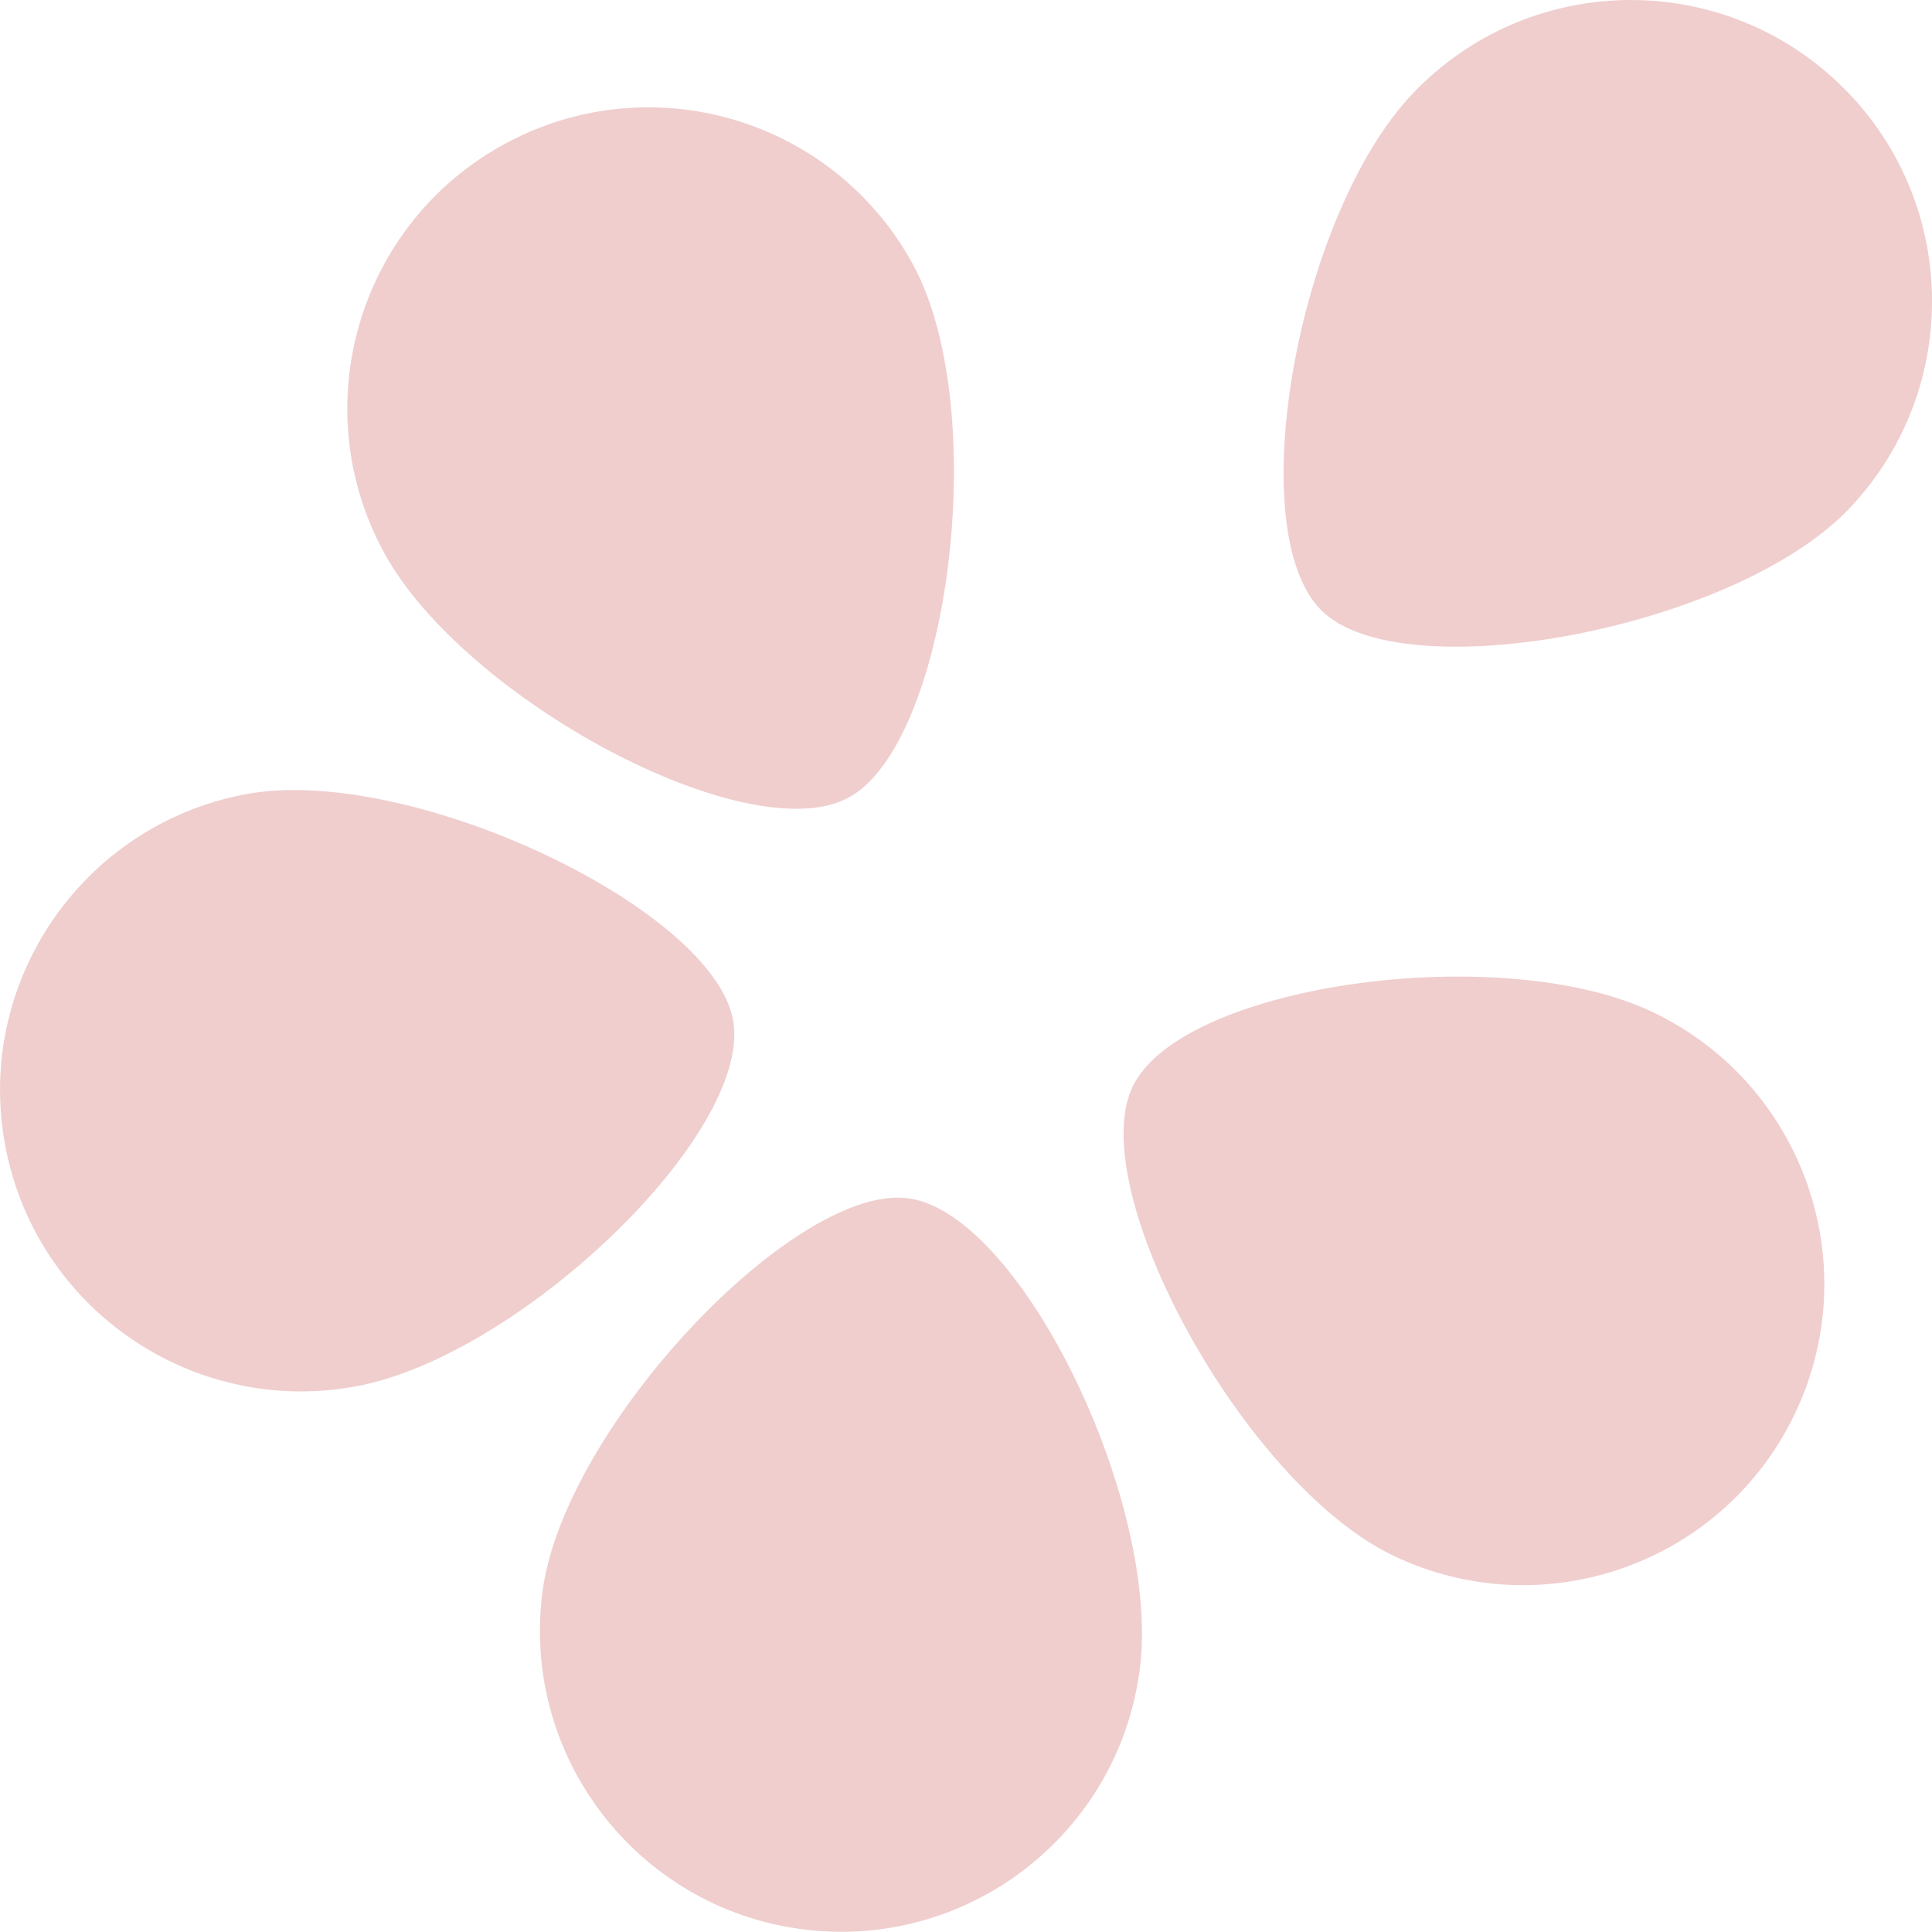
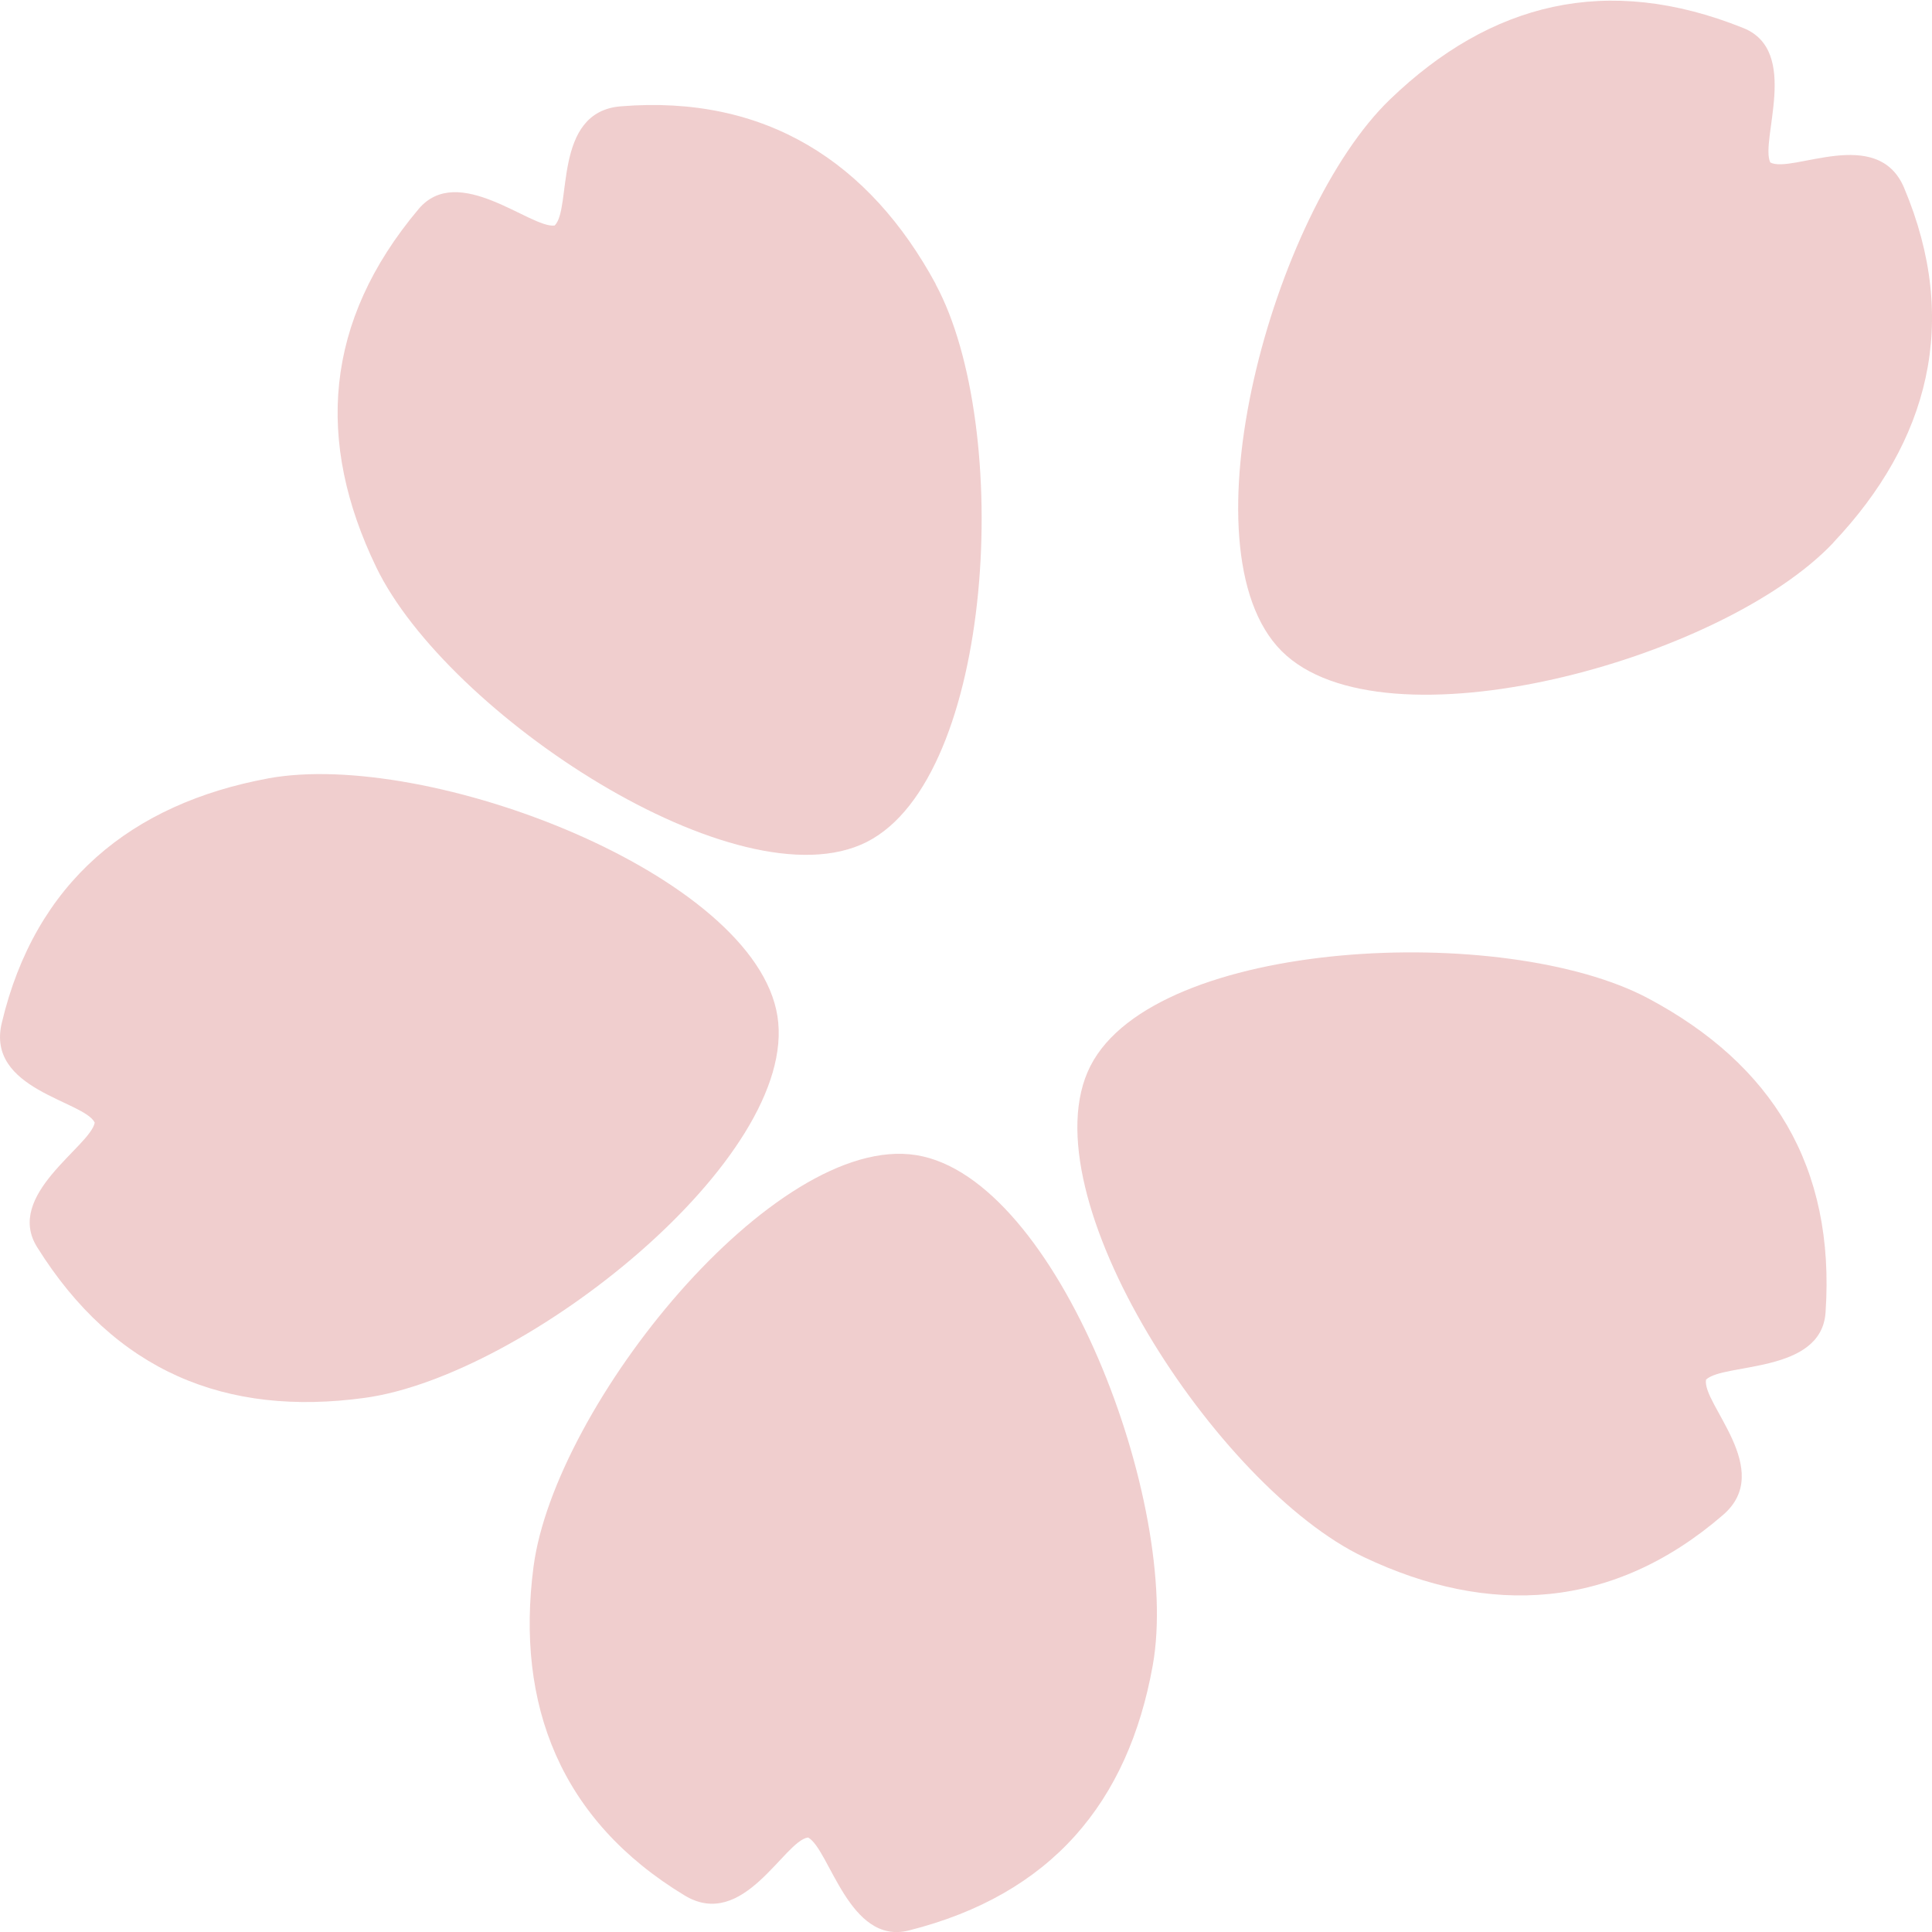
<svg xmlns="http://www.w3.org/2000/svg" width="64" height="64" viewBox="0 0 16.933 16.933" version="1.1" id="svg1" xml:space="preserve">
  <defs id="defs1" />
  <g id="layer1">
-     <g id="g672" transform="matrix(0.1156393,-0.1156393,0.1156393,0.1156393,-34.0317,12.61505)" style="display:inline;fill:#f0cece;fill-opacity:1;font-variation-settings:normal;opacity:1;vector-effect:none;stroke-width:0.086px;stroke-linecap:butt;stroke-linejoin:miter;stroke-miterlimit:4;stroke-dasharray:none;stroke-dashoffset:0;stroke-opacity:1;-inkscape-stroke:none;paint-order:stroke fill markers;stop-color:#000000;stop-opacity:1">
-       <path id="path668" style="display:inline;vector-effect:none;fill:#f0cece;fill-opacity:1;stroke-width:0.086px;paint-order:stroke fill markers;stop-color:#000000;font-variation-settings:normal;stroke-linecap:butt;stroke-linejoin:miter;stroke-miterlimit:4;stroke-dasharray:none;stroke-dashoffset:0;stroke-opacity:1;-inkscape-stroke:none;stop-opacity:1" d="m 252.519,181.952 c -8.911,0.242 -23.883,-10.041 -23.886,-16.15 -0.003,-6.109 14.099,-15.876 23.01,-16.118 8.911,-0.242 16.33,6.785 16.572,15.696 0.242,8.911 -6.785,16.33 -15.696,16.572 z" />
-       <path id="path669" style="display:inline;vector-effect:none;fill:#f0cece;fill-opacity:1;stroke-width:0.086px;paint-order:stroke fill markers;stop-color:#000000;font-variation-settings:normal;stroke-linecap:butt;stroke-linejoin:miter;stroke-miterlimit:4;stroke-dasharray:none;stroke-dashoffset:0;stroke-opacity:1;-inkscape-stroke:none;stop-opacity:1" d="m 195.547,204.382 c -2.985,-8.399 2.164,-25.817 7.973,-27.709 5.809,-1.892 19.458,8.499 22.443,16.898 2.985,8.399 -1.404,17.628 -9.803,20.614 -8.399,2.985 -17.628,-1.404 -20.614,-9.803 z" />
-       <path id="path670" style="display:inline;vector-effect:none;fill:#f0cece;fill-opacity:1;stroke-width:0.086px;paint-order:stroke fill markers;stop-color:#000000;font-variation-settings:normal;stroke-linecap:butt;stroke-linejoin:miter;stroke-miterlimit:4;stroke-dasharray:none;stroke-dashoffset:0;stroke-opacity:1;-inkscape-stroke:none;stop-opacity:1" d="m 161.94,173.47 c 7.069,-5.431 25.226,-5.905 28.817,-0.963 3.591,4.942 -2.083,21.131 -9.152,26.561 -7.069,5.431 -17.202,4.102 -22.632,-2.966 -5.431,-7.069 -4.102,-17.202 2.966,-22.632 z" />
-       <path id="path671" style="display:inline;vector-effect:none;fill:#f0cece;fill-opacity:1;stroke-width:0.086px;paint-order:stroke fill markers;stop-color:#000000;font-variation-settings:normal;stroke-linecap:butt;stroke-linejoin:miter;stroke-miterlimit:4;stroke-dasharray:none;stroke-dashoffset:0;stroke-opacity:1;-inkscape-stroke:none;stop-opacity:1" d="m 180.905,132.009 c 7.357,5.033 13.446,22.145 9.864,27.094 -3.583,4.948 -20.733,4.582 -28.09,-0.451 -7.357,-5.033 -9.241,-15.077 -4.208,-22.434 5.033,-7.357 15.077,-9.241 22.435,-4.208 z" />
-       <path id="path672" style="display:inline;vector-effect:none;fill:#f0cece;fill-opacity:1;stroke-width:0.086px;paint-order:stroke fill markers;stop-color:#000000;font-variation-settings:normal;stroke-linecap:butt;stroke-linejoin:miter;stroke-miterlimit:4;stroke-dasharray:none;stroke-dashoffset:0;stroke-opacity:1;-inkscape-stroke:none;stop-opacity:1" d="m 226.267,137.218 c -2.518,8.551 -16.918,19.621 -22.73,17.74 -5.812,-1.881 -10.754,-18.309 -8.235,-26.859 2.518,-8.551 11.492,-13.441 20.043,-10.923 8.551,2.518 13.441,11.492 10.923,20.043 z" />
+     <g id="g36" transform="matrix(1.481852,0,0,1.481852,-120.0695,-24.92637)" style="display:inline;fill:#f0cece;fill-opacity:1">
+       <path id="path32" style="font-variation-settings:normal;vector-effect:none;fill:#f0cece;fill-opacity:1;stroke-width:0.014px;stroke-linecap:butt;stroke-linejoin:miter;stroke-miterlimit:4;stroke-dasharray:none;stroke-dashoffset:0;stroke-opacity:1;-inkscape-stroke:none;paint-order:stroke fill markers;stop-color:#000000" d="m 91.87,20.031 c -0.66,0.698 -2.663,1.241 -3.263,0.641 -0.6,-0.6 -0.052,-2.596 0.641,-3.263 0.595,-0.573 1.284,-0.746 2.09,-0.422 0.338,0.136 0.097,0.665 0.159,0.795 0.128,0.068 0.635,-0.223 0.792,0.151 0.333,0.792 0.145,1.501 -0.419,2.097 z" />
+       <path id="path33" style="font-variation-settings:normal;vector-effect:none;fill:#f0cece;fill-opacity:1;stroke-width:0.014px;stroke-linecap:butt;stroke-linejoin:miter;stroke-miterlimit:4;stroke-dasharray:none;stroke-dashoffset:0;stroke-opacity:1;-inkscape-stroke:none;paint-order:stroke fill markers;stop-color:#000000" d="m 89.094,26.031 c -0.868,-0.412 -2.003,-2.149 -1.618,-2.905 0.385,-0.756 2.453,-0.852 3.301,-0.399 0.729,0.389 1.106,0.991 1.047,1.857 -0.025,0.363 -0.602,0.297 -0.707,0.397 -0.025,0.143 0.408,0.535 0.101,0.8 -0.65,0.562 -1.383,0.602 -2.124,0.25 z" />
+       <path id="path34" style="font-variation-settings:normal;vector-effect:none;fill:#f0cece;fill-opacity:1;stroke-width:0.014px;stroke-linecap:butt;stroke-linejoin:miter;stroke-miterlimit:4;stroke-dasharray:none;stroke-dashoffset:0;stroke-opacity:1;-inkscape-stroke:none;paint-order:stroke fill markers;stop-color:#000000" d="m 84.182,26.089 c 0.124,-0.953 1.425,-2.569 2.263,-2.436 0.838,0.133 1.568,2.07 1.4,3.016 -0.145,0.813 -0.601,1.358 -1.443,1.57 -0.353,0.089 -0.469,-0.481 -0.596,-0.55 -0.143,0.02 -0.382,0.553 -0.73,0.343 -0.735,-0.445 -1,-1.129 -0.894,-1.943 z" />
+       <path id="path35" style="font-variation-settings:normal;vector-effect:none;fill:#f0cece;fill-opacity:1;stroke-width:0.014px;stroke-linecap:butt;stroke-linejoin:miter;stroke-miterlimit:4;stroke-dasharray:none;stroke-dashoffset:0;stroke-opacity:1;-inkscape-stroke:none;paint-order:stroke fill markers;stop-color:#000000" d="m 82.612,21.425 c 0.945,-0.174 2.882,0.569 3.013,1.407 0.131,0.838 -1.49,2.127 -2.442,2.257 -0.819,0.112 -1.477,-0.155 -1.937,-0.892 -0.193,-0.309 0.314,-0.594 0.341,-0.736 -0.063,-0.13 -0.644,-0.194 -0.55,-0.589 0.198,-0.836 0.769,-1.298 1.576,-1.447 z" />
+       <path id="path36" style="font-variation-settings:normal;vector-effect:none;fill:#f0cece;fill-opacity:1;stroke-width:0.014px;stroke-linecap:butt;stroke-linejoin:miter;stroke-miterlimit:4;stroke-dasharray:none;stroke-dashoffset:0;stroke-opacity:1;-inkscape-stroke:none;paint-order:stroke fill markers;stop-color:#000000" d="m 86.56,18.501 c 0.458,0.845 0.35,2.917 -0.407,3.3 -0.757,0.383 -2.483,-0.759 -2.901,-1.625 -0.359,-0.744 -0.309,-1.453 0.25,-2.118 0.234,-0.279 0.662,0.115 0.805,0.097 0.104,-0.1 -0.014,-0.672 0.391,-0.705 0.857,-0.07 1.472,0.33 1.863,1.051 z" />
    </g>
  </g>
</svg>
